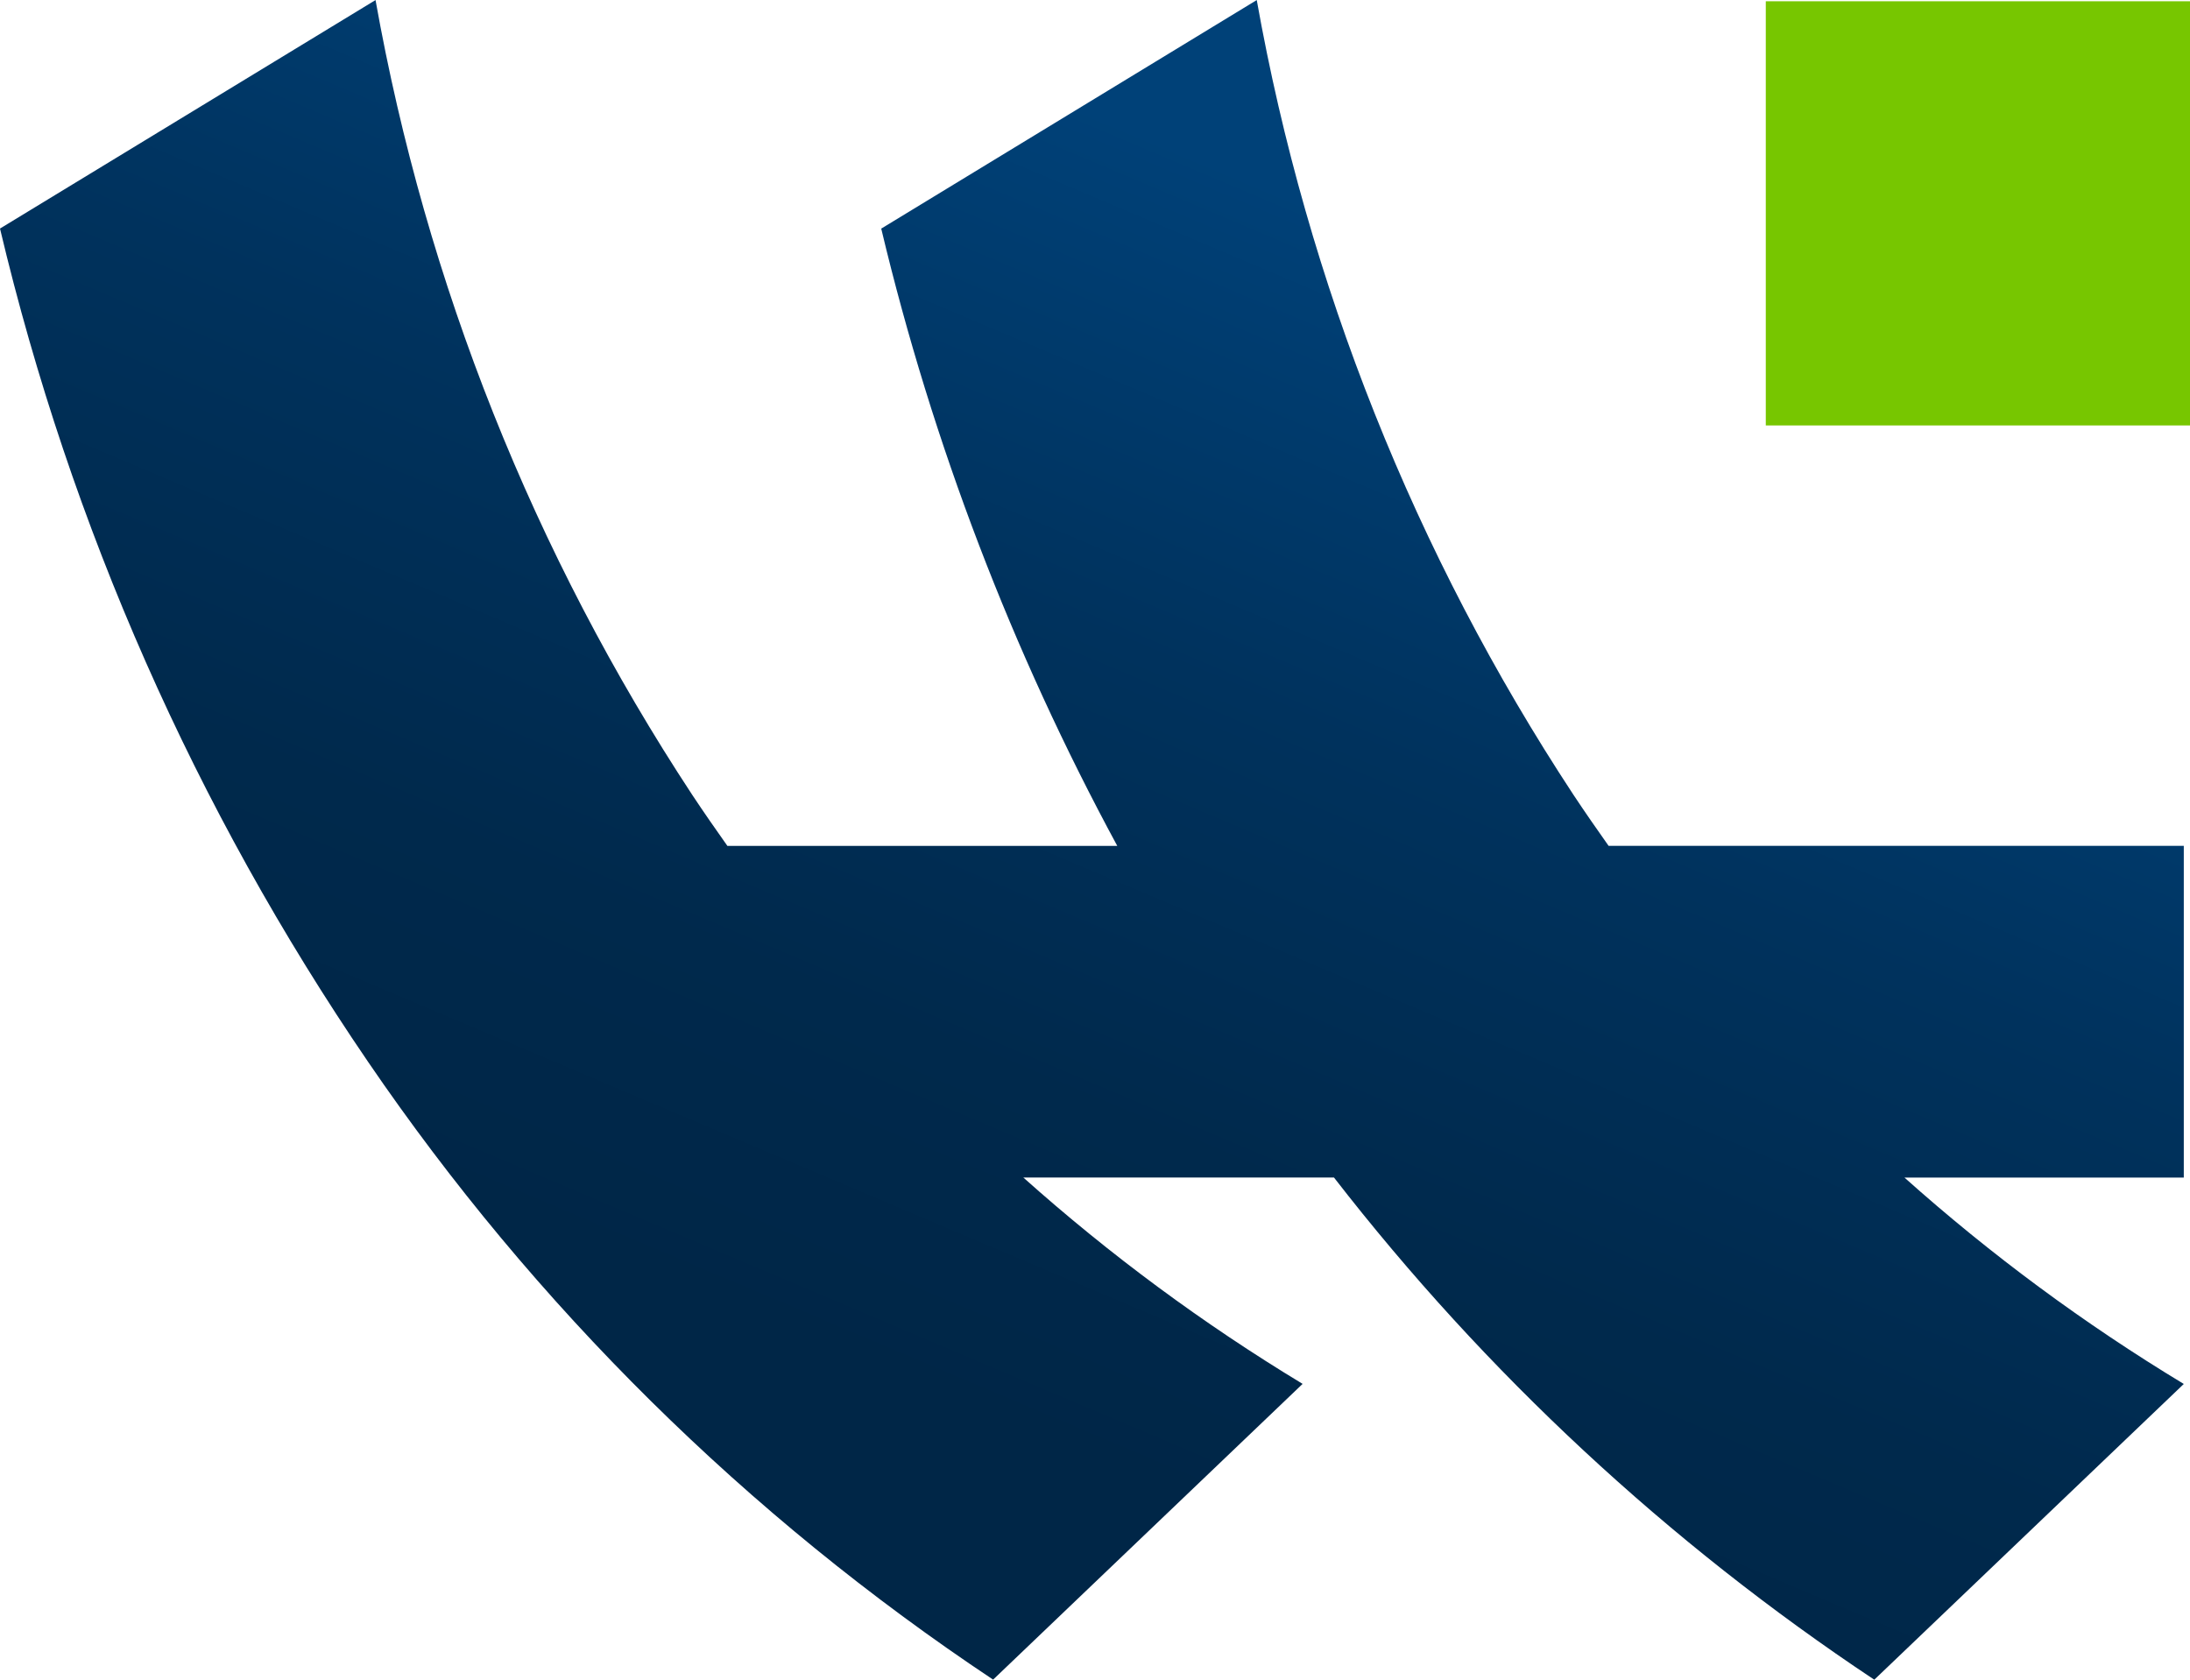
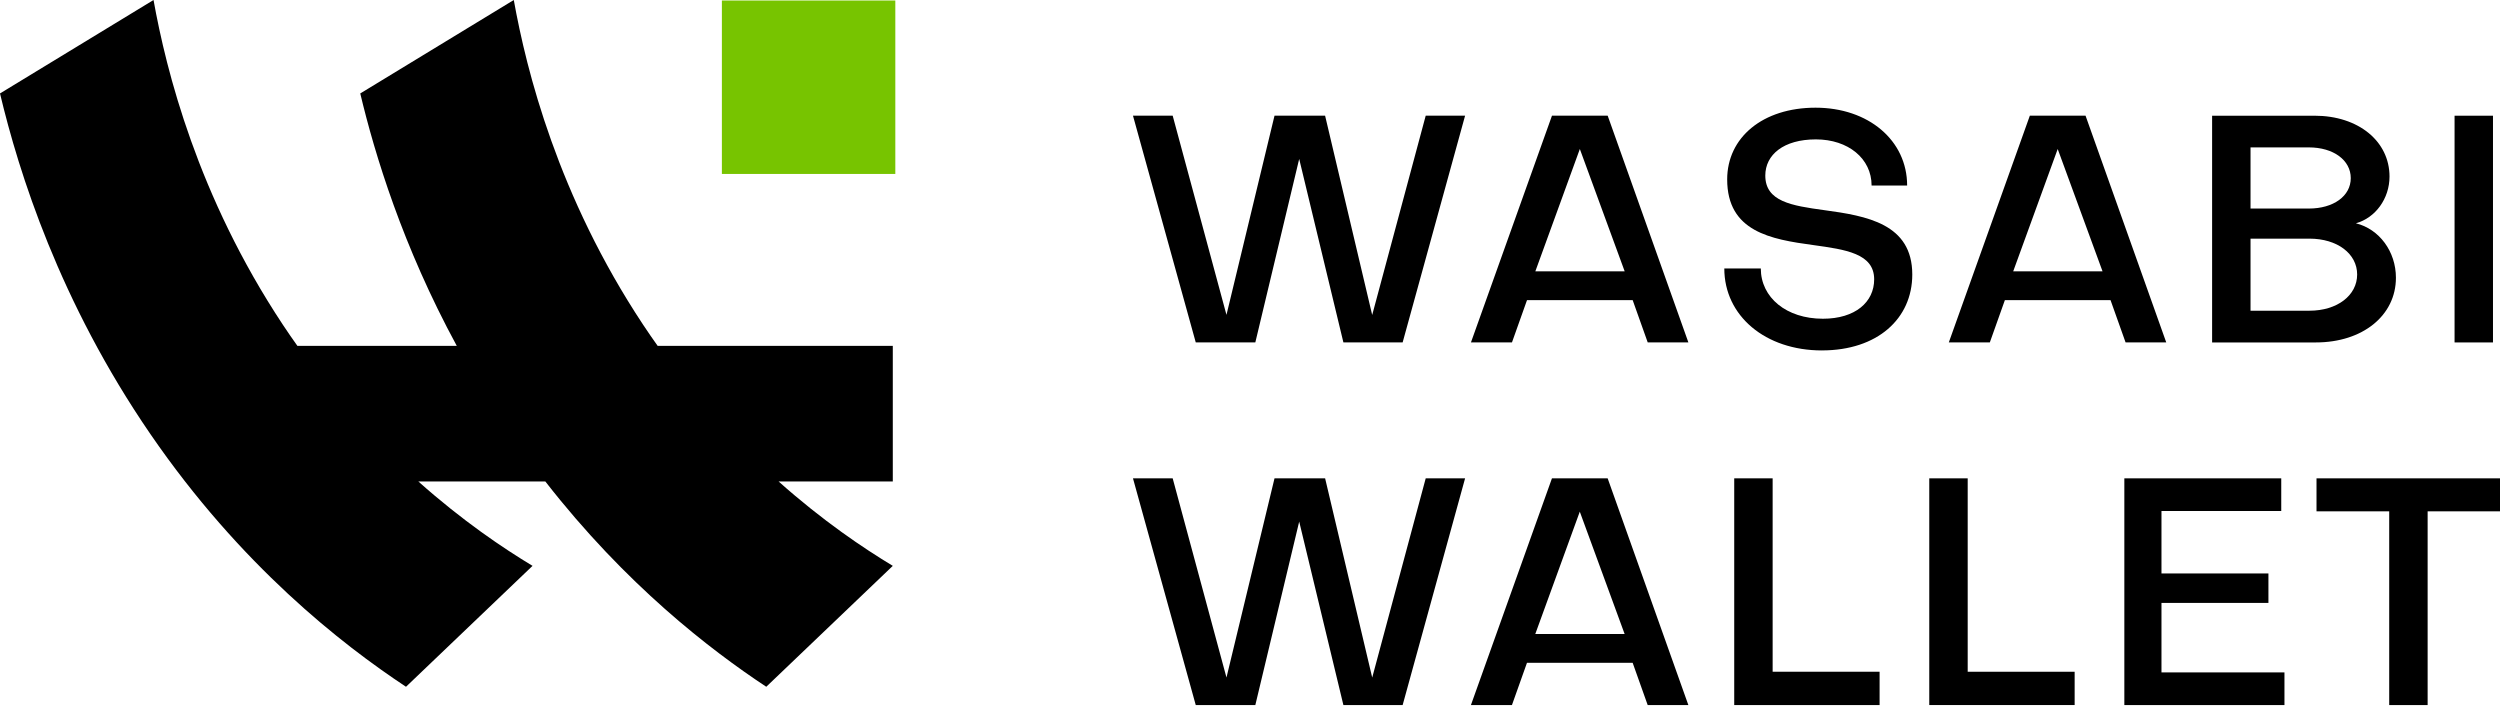
- <svg xmlns="http://www.w3.org/2000/svg" width="159.843" height="122.61" viewBox="0 0 159.843 122.61">
+ <svg xmlns="http://www.w3.org/2000/svg" id="Layer_2" viewBox="0 0 990.4 279.32">
  <defs>
-     <linearGradient id="a" x1="0.675" y1="0.164" x2="0.331" y2="0.785" gradientUnits="objectBoundingBox">
-       <stop offset="0" stop-color="#004178" />
-       <stop offset="0.382" stop-color="#00325d" />
-       <stop offset="0.73" stop-color="#00294c" />
-       <stop offset="0.993" stop-color="#002647" />
-     </linearGradient>
+     <style>.cls-1{fill:#77c400;}</style>
  </defs>
-   <g transform="translate(0 0)">
-     <path d="M962.335,463.4A155.132,155.132,0,0,1,939.227,405.4l-27.408,16.683a184.661,184.661,0,0,0,17.229,45.061H900.592c-.864-1.22-1.725-2.457-2.574-3.738A155.132,155.132,0,0,1,874.909,405.4L847.5,422.079A182.721,182.721,0,0,0,874.361,482.9a167.6,167.6,0,0,0,45.624,45.1l22.59-21.588a136.935,136.935,0,0,1-20.387-15.065h22.674A166.618,166.618,0,0,0,984.3,528.006l22.59-21.588a136.893,136.893,0,0,1-20.388-15.065h20.388V467.14H964.909C964.046,465.92,963.185,464.683,962.335,463.4Z" transform="translate(-847.5 -405.396)" fill="url(#a)" />
-     <rect width="30.963" height="30.963" transform="translate(128.881 0.092)" fill="#77c600" />
+   <g id="Layer_1-2">
+     <g>
+       <g>
+         <path d="m254.82,128.71C220.98,77.66,208.57,27.97,203.54,0c-20.27,12.34-40.55,24.68-60.82,37.02,5.8,24.32,16.79,60.48,38.23,99.99h-63.14c-1.92-2.71-3.83-5.45-5.71-8.3C78.26,77.66,65.85,27.97,60.82,0,40.55,12.34,20.27,24.68,0,37.02c7.48,31.37,23.52,82.41,59.6,134.97,35.73,52.04,75.78,83.24,101.24,100.08,16.71-15.97,33.42-31.94,50.13-47.9-11.62-7.01-27.7-17.8-45.24-33.43h50.31c31.9,40.95,65.28,66.62,87.52,81.33,16.71-15.97,33.42-31.94,50.13-47.9-11.62-7.01-27.7-17.8-45.24-33.43h45.24v-53.73h-93.16c-1.92-2.71-3.83-5.45-5.71-8.3Z" />
+         <rect class="cls-1" x="285.98" y=".2" width="68.71" height="68.71" />
+       </g>
+       <g>
+         <path d="m543.62,124.74l21.19-78.91h15.6l-24.74,89.82h-23.47l-17.51-72.69-17.38,72.69h-23.6l-24.87-89.82h15.73l21.31,78.91,19.03-78.91h20.04l18.65,78.91Z" />
+         <path d="m598.97,135.65h-16.24l32.1-89.82h22.07l31.97,89.82h-16.11l-5.96-16.75h-41.86l-5.96,16.75Zm9.26-28.16h35.4l-17.76-48.46-17.63,48.46Z" />
+         <path d="m721.79,138.83c-22.45,0-38.69-13.7-38.69-32.48h14.46c0,11.54,10.15,19.92,24.61,19.92,12.81,0,20.3-6.6,20.3-15.61,0-10.28-11.42-11.8-24.1-13.57-16.87-2.28-34.13-5.33-34.13-26.01,0-16.62,14.08-28.42,35.01-28.42s36.28,12.94,36.28,30.83h-14.08c0-10.66-9.26-18.27-22.07-18.27s-20.04,6.09-20.04,14.33c0,10.28,10.4,11.93,23.34,13.7,16.75,2.28,34.89,5.33,34.89,25.5,0,17.51-13.83,30.07-35.78,30.07Z" />
+         <path d="m788.28,135.65h-16.24l32.1-89.82h22.07l31.97,89.82h-16.11l-5.96-16.75h-41.86l-5.96,16.75Zm9.26-28.16h35.4l-17.76-48.46-17.63,48.46Z" />
+         <path d="m876.35,135.65V45.84h40.6c17.38,0,29.68,10.15,29.68,24.1,0,8.75-5.58,16.37-13.32,18.52,9.26,2.28,15.86,11.16,15.86,21.57,0,14.97-13.19,25.63-31.71,25.63h-41.1Zm15.22-77.26v24.23h23.09c9.77,0,16.62-4.95,16.62-12.05s-6.85-12.18-16.62-12.18h-23.09Zm23.34,36.16h-23.34v28.54h23.34c11.04,0,18.9-6.09,18.9-14.34s-7.87-14.21-18.9-14.21Z" />
+         <path d="m987.62,45.84v89.82h-15.22V45.84h15.22Z" />
+       </g>
+       <g>
+         <path d="m543.62,268.41l21.19-78.91h15.6l-24.74,89.82h-23.47l-17.51-72.69-17.38,72.69h-23.6l-24.87-89.82h15.73l21.31,78.91,19.03-78.91h20.05l18.65,78.91Z" />
+         <path d="m598.96,279.32h-16.24l32.1-89.82h22.07l31.97,89.82h-16.11l-5.96-16.75h-41.86l-5.96,16.75Zm9.26-28.16h35.39l-17.76-48.46-17.63,48.46Z" />
+         <path d="m687.03,279.32v-89.82h15.22v76.62h42.37v13.19h-57.6Z" />
+         <path d="m764.3,279.32v-89.82h15.22v76.62h42.37v13.19h-57.59Z" />
+         <path d="m856.29,266.38h48.72v12.94h-63.43v-89.82h62.16v12.94h-47.45v24.74h42.37v11.67h-42.37v27.53Z" />
+         <path d="m946.51,202.57h-28.8v-13.07h72.69v13.07h-28.67v76.75h-15.22v-76.75Z" />
+       </g>
+     </g>
  </g>
</svg>
